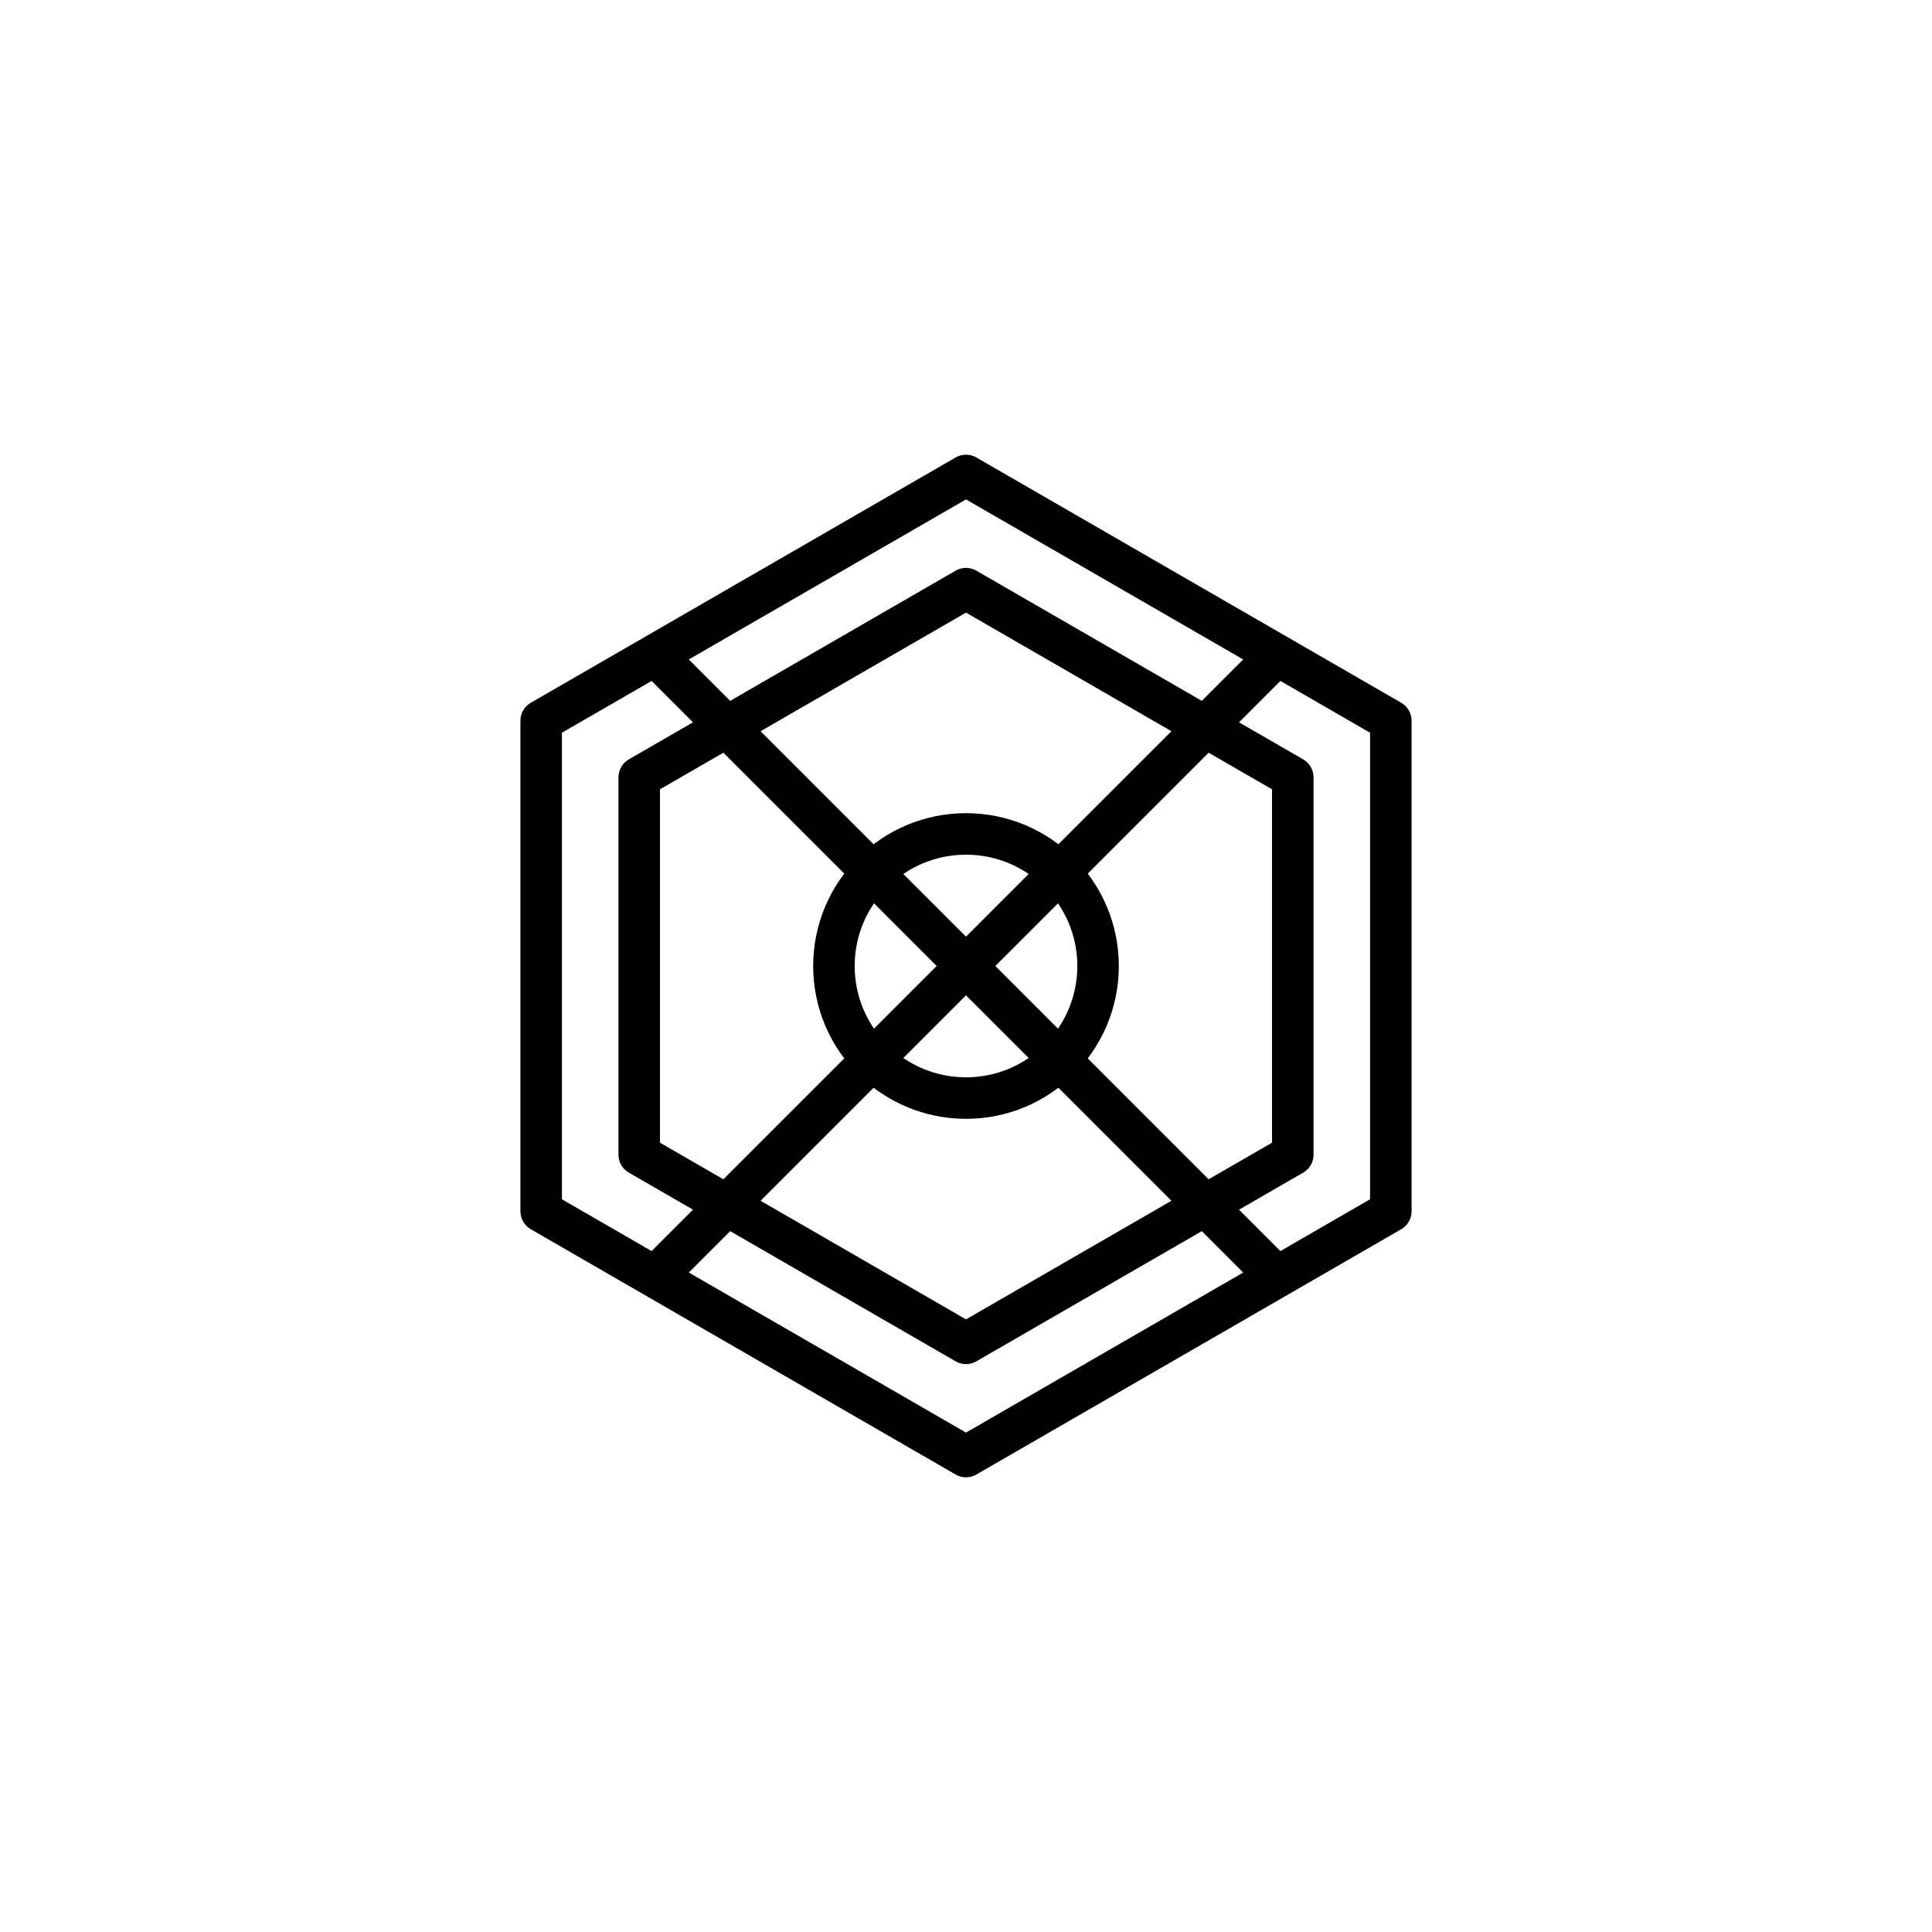
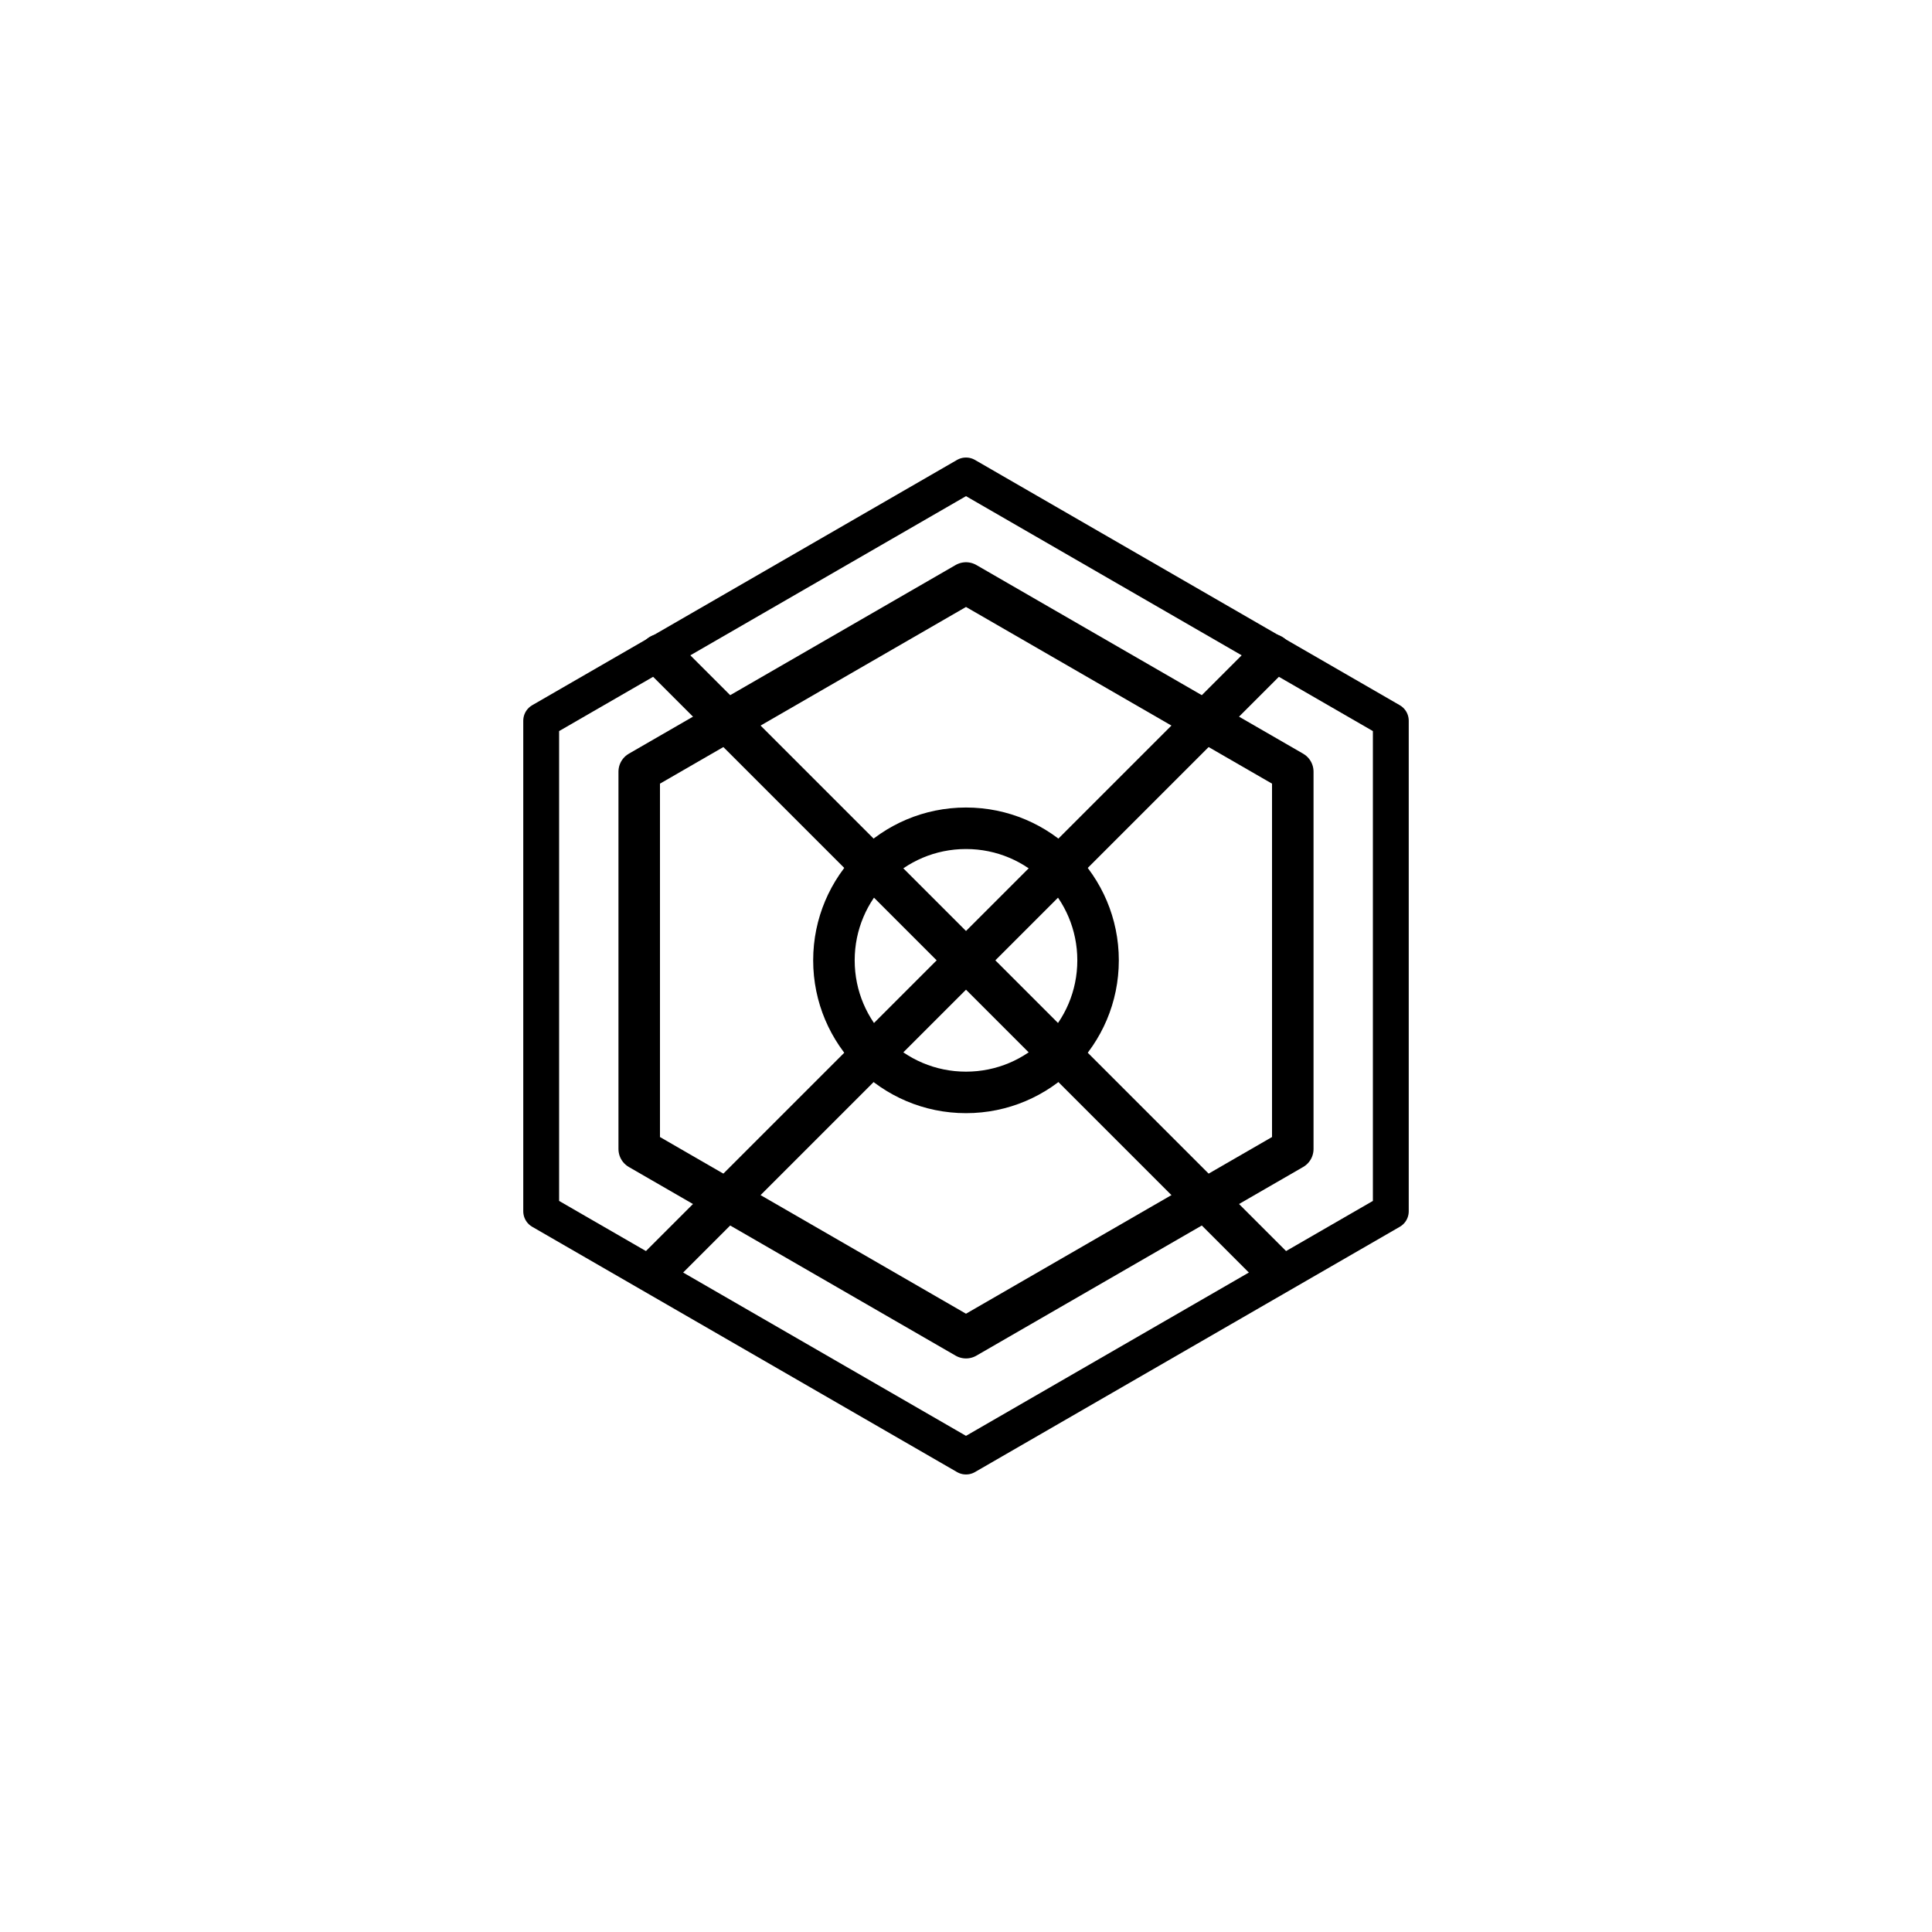
<svg xmlns="http://www.w3.org/2000/svg" viewBox="0 0 1024 1024" fill="none" stroke="currentColor" stroke-width="22" stroke-linecap="round" stroke-linejoin="round">
-   <polygon points="512 252 737.16 382 737.16 642 512 772 286.84 642 286.84 382" />
-   <polygon points="512 312 685.2 412 685.2 612 512 712 338.8 612 338.8 412" />
-   <circle cx="512" cy="512" r="70" />
-   <line x1="350" y1="350" x2="674" y2="674" />
-   <line x1="674" y1="350" x2="350" y2="674" />
+   <polygon points="512 252 737.16 382 737.16 642 512 772 286.84 642 286.84 382" stroke-width="19" />
+   <g transform="translate(0 -3)">
+     <polygon points="512 312 685.2 412 685.2 612 512 712 338.8 612 338.8 412" />
+     <circle cx="512" cy="512" r="70" />
+     <line x1="350" y1="350" x2="674" y2="674" />
+     <line x1="674" y1="350" x2="350" y2="674" />
+   </g>
</svg>
